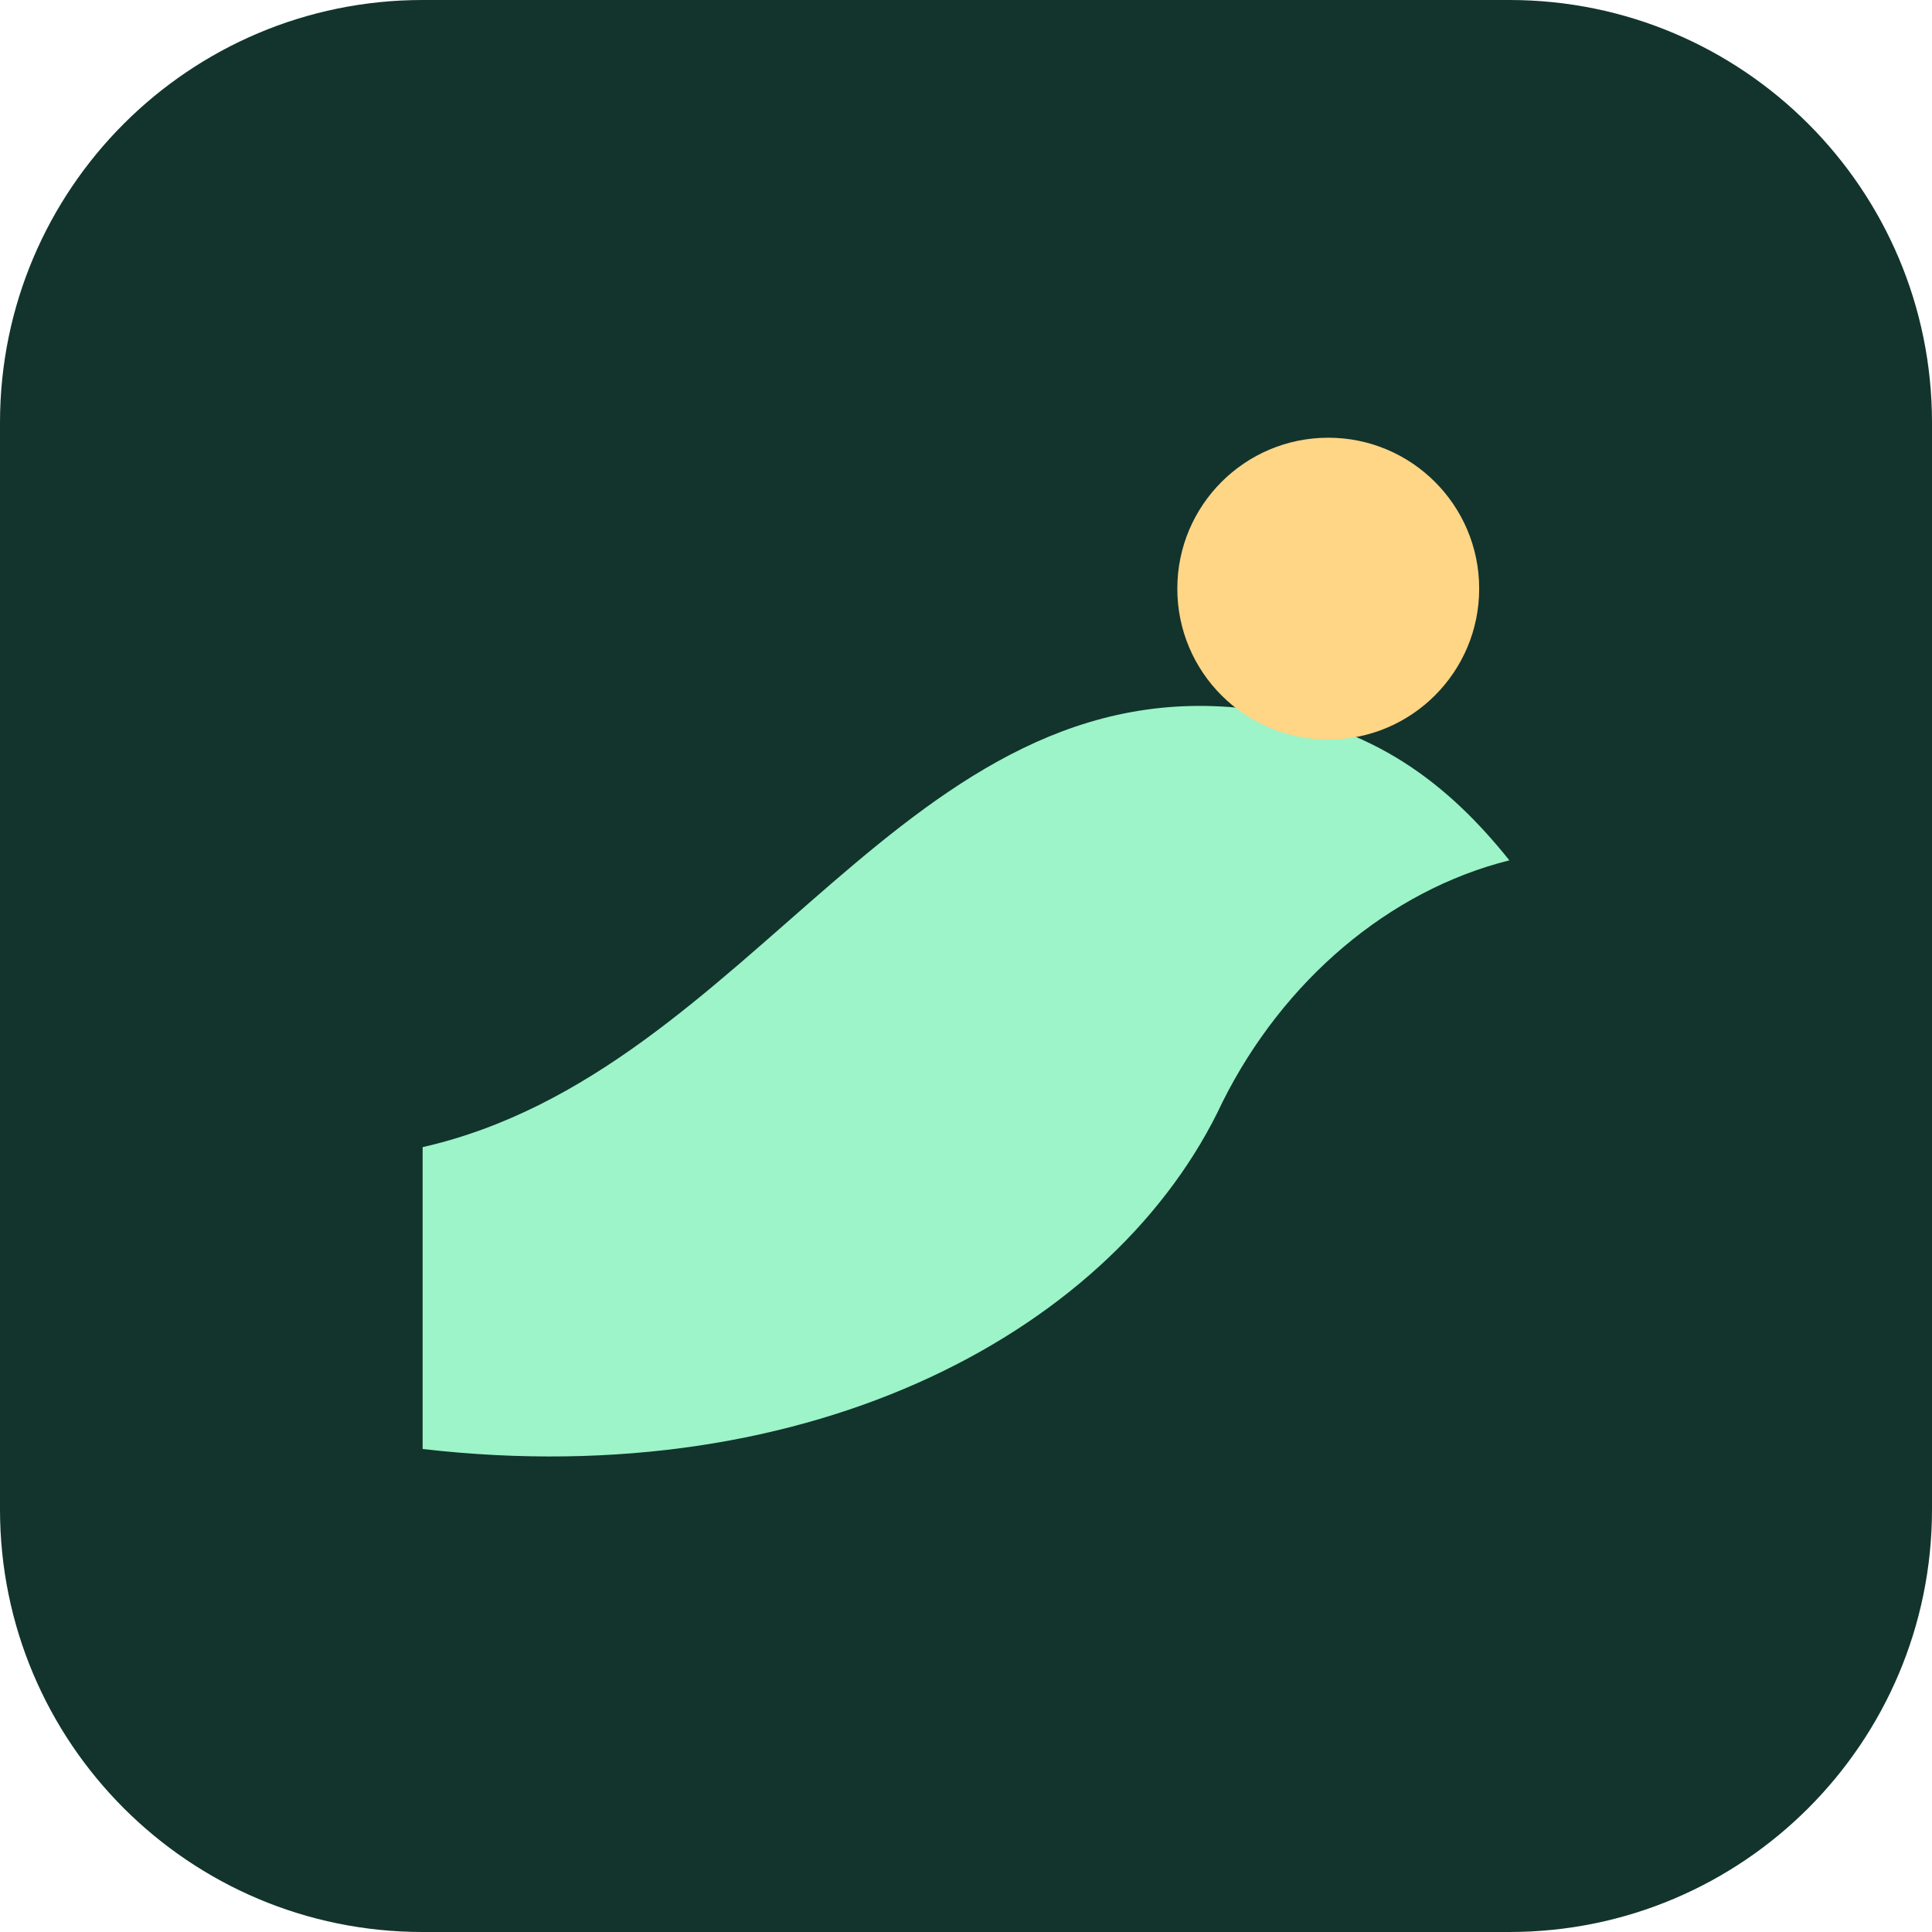
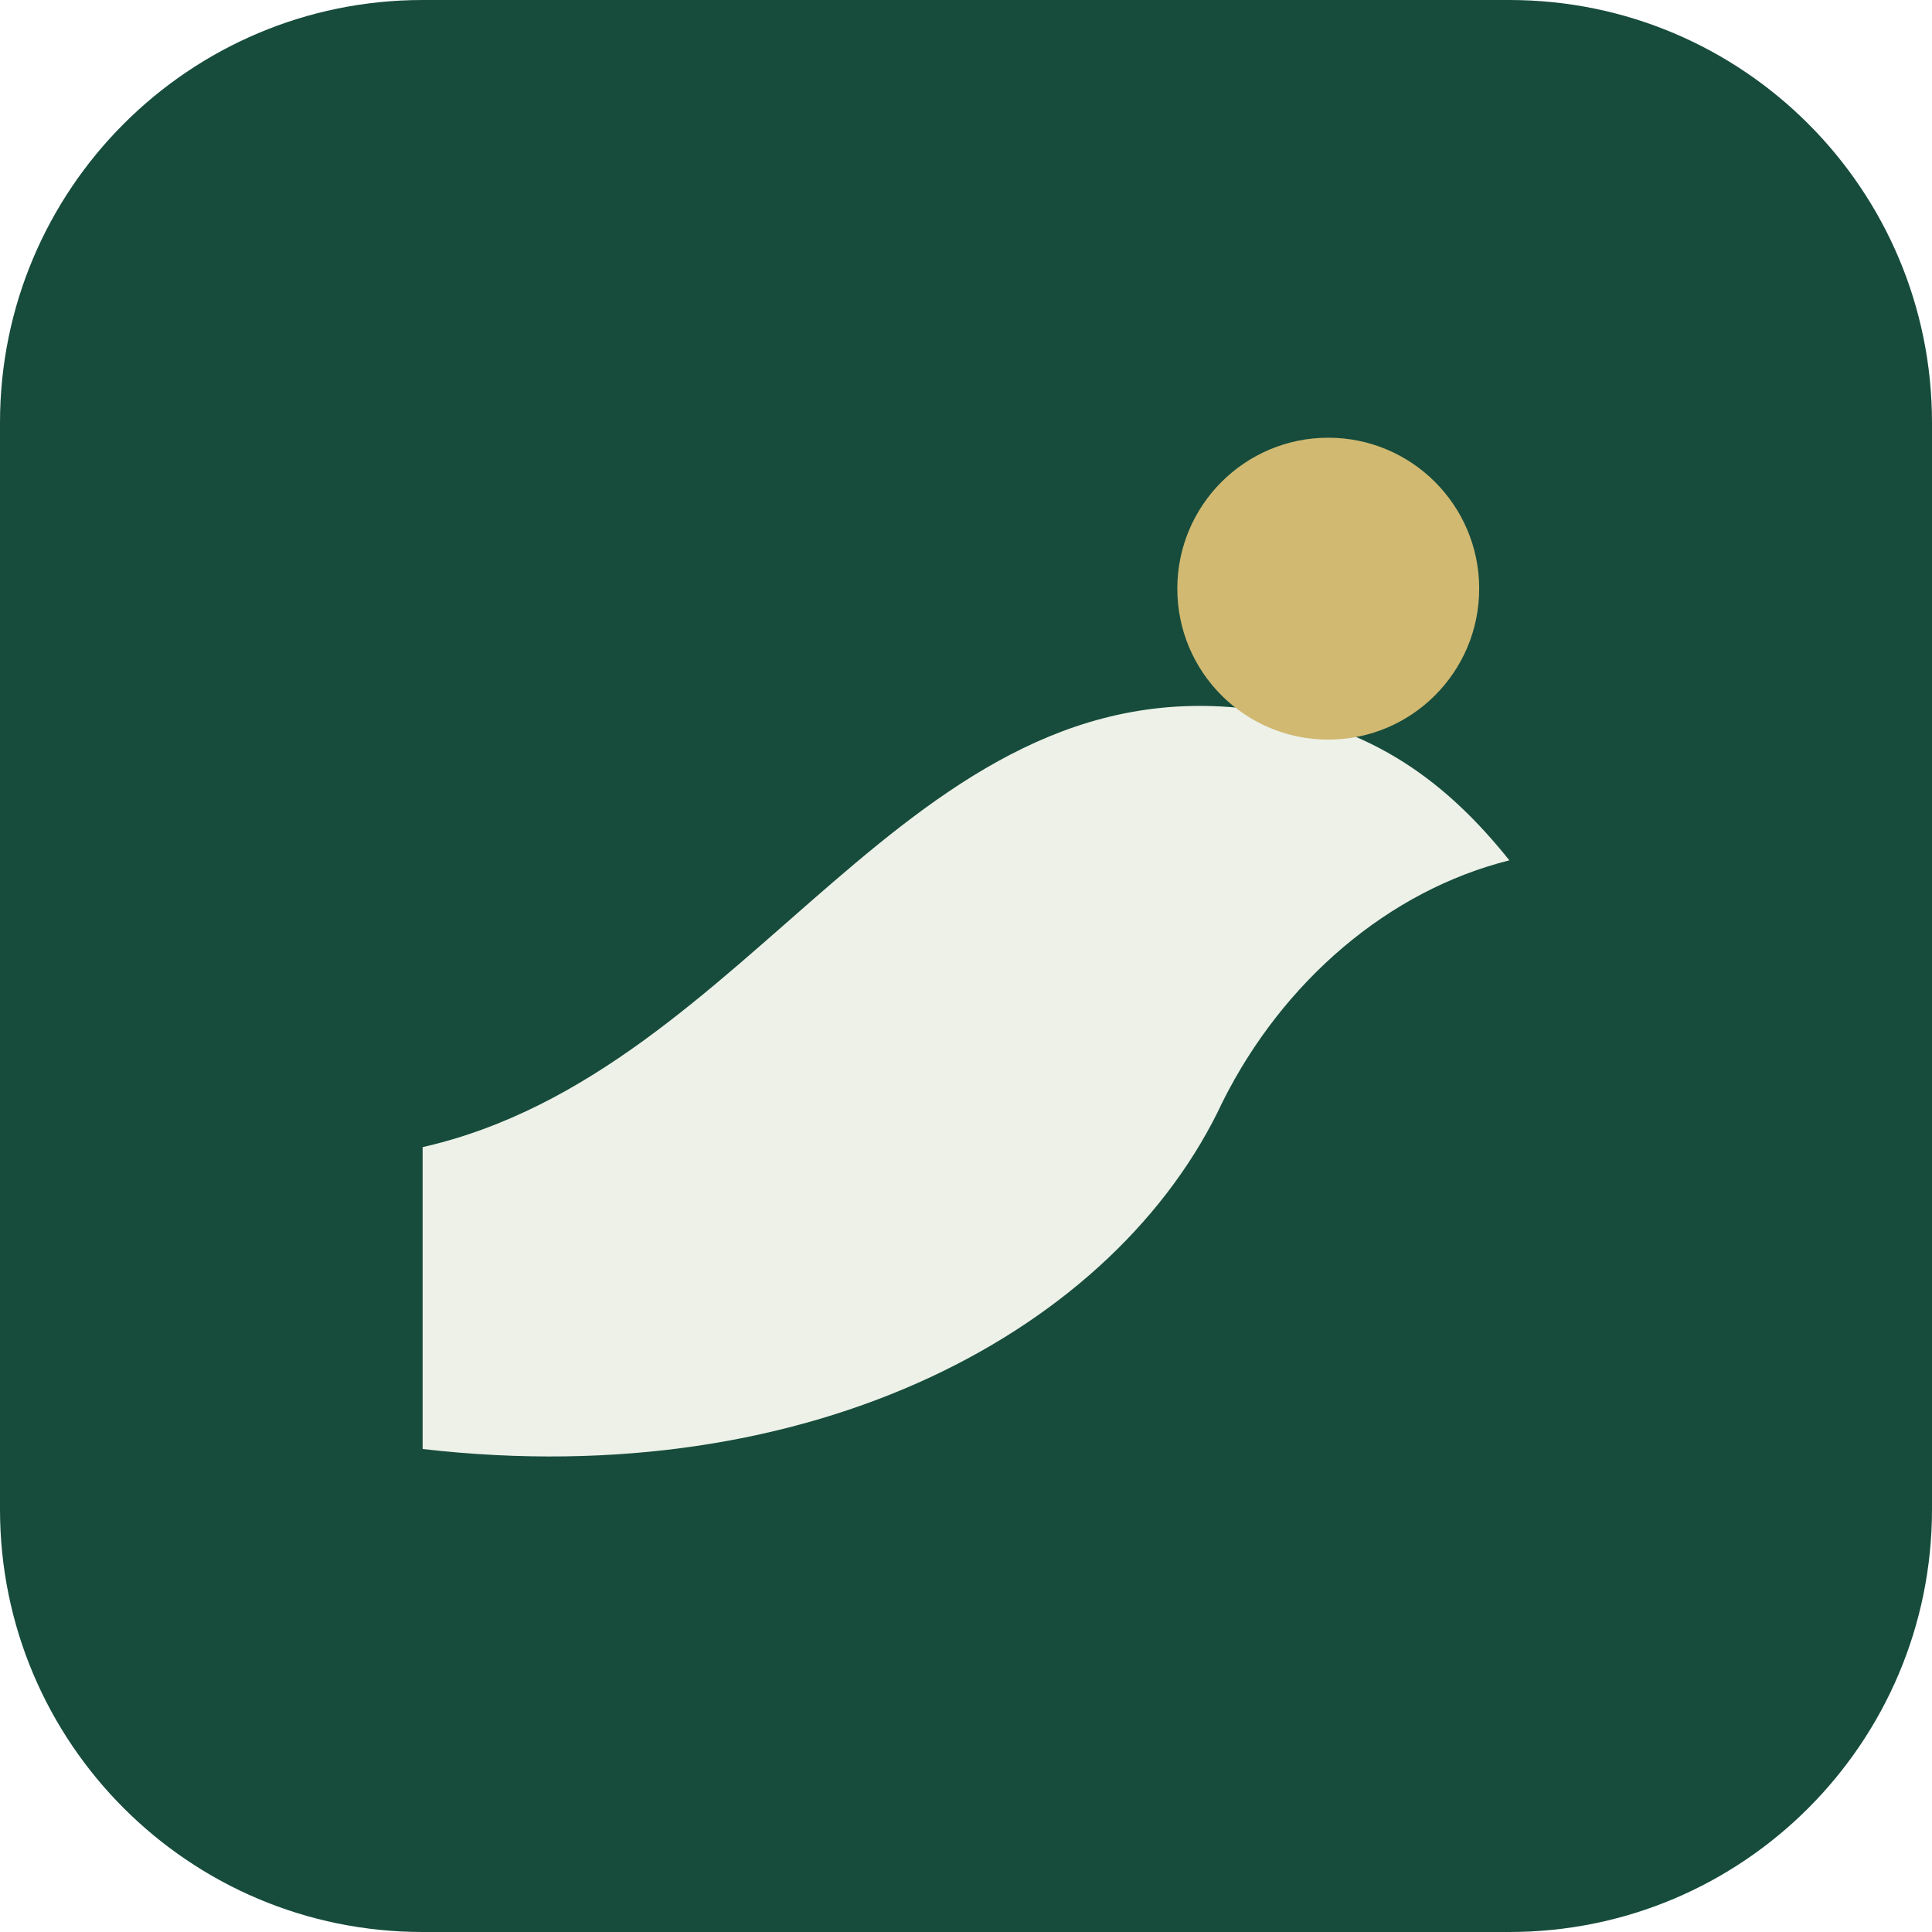
<svg xmlns="http://www.w3.org/2000/svg" viewBox="0 0 128 128">
-   <rect width="128" height="128" rx="28" fill="#12342c" />
-   <path d="M28 76c22-5 32-32 55-29 8 1 13 5 17 10-8 2-15 8-19 16-7 15-27 26-53 23Z" fill="#9cf4c8" />
-   <circle cx="88" cy="39" r="10" fill="#ffd586" />
+   <rect width="128" height="128" rx="28" fill="#174c3c" />
+   <path d="M28 76c22-5 32-32 55-29 8 1 13 5 17 10-8 2-15 8-19 16-7 15-27 26-53 23Z" fill="#edf1e8" />
+   <circle cx="88" cy="39" r="10" fill="#d1b971" />
</svg>
